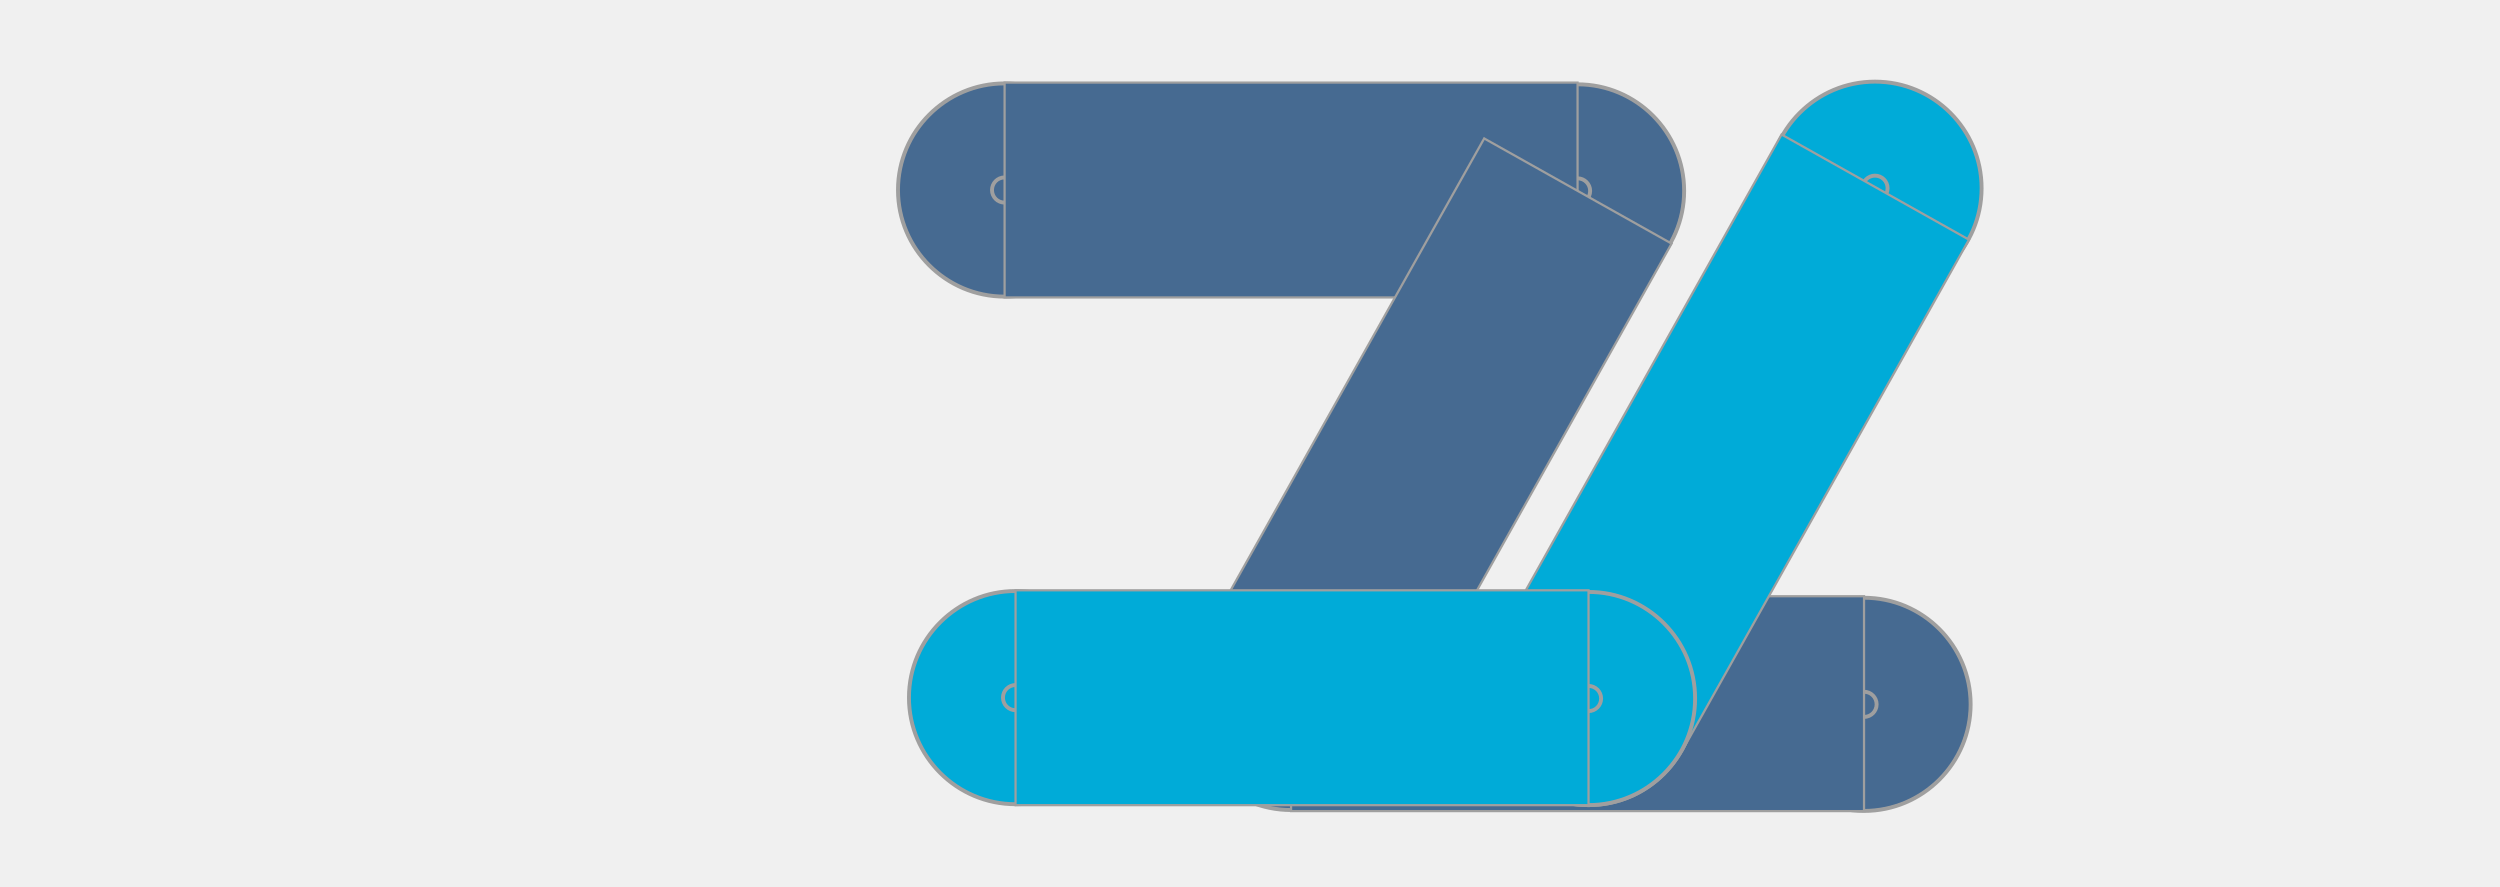
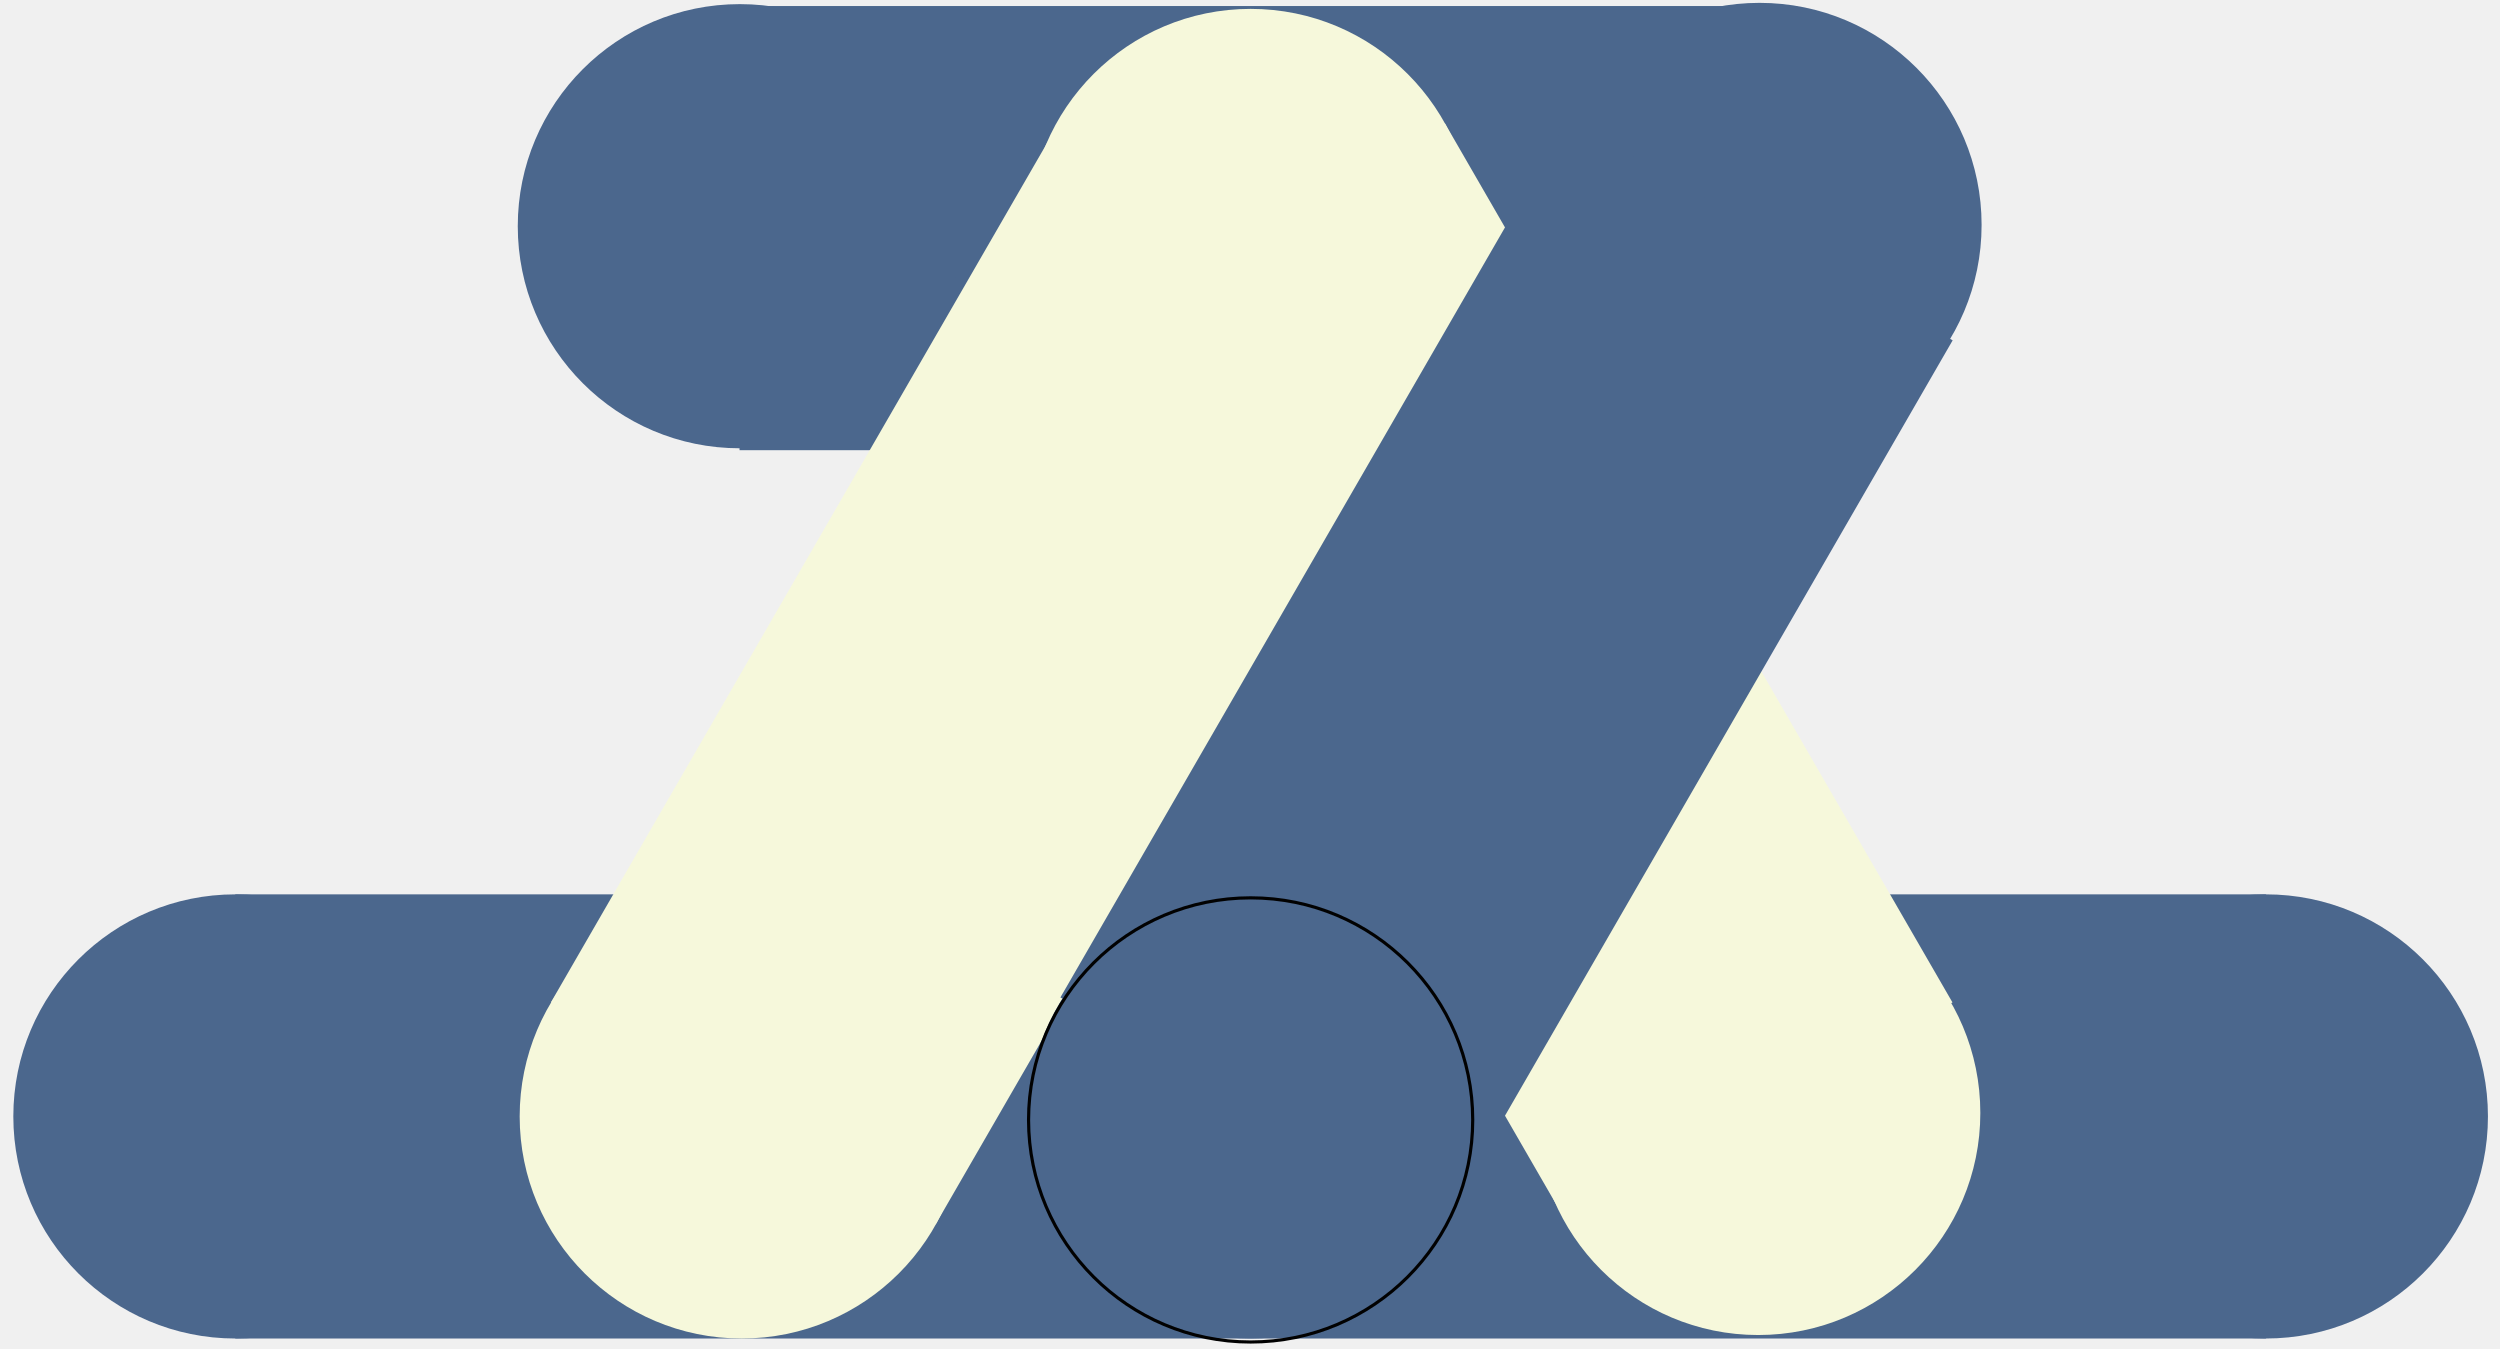
- <svg xmlns="http://www.w3.org/2000/svg" version="1.1" id="Layer_1" x="0px" y="0px" viewBox="0 0 2234 792" style="enable-background:new 0 0 2234 792;" xml:space="preserve">
+ <svg xmlns="http://www.w3.org/2000/svg" version="1.1" id="Layer_1" x="0px" y="0px" viewBox="0 0 788 425" style="enable-background:new 0 0 788 425;" xml:space="preserve">
  <style type="text/css">
- 	.st0{fill:#466A91;stroke:#9F9F9F;stroke-width:2;stroke-miterlimit:9.999;}
- 	.st1{fill:#466A91;stroke:#9F9F9F;stroke-width:2;stroke-miterlimit:10;}
- 	.st2{fill:#466A91;stroke:#9F9F9F;stroke-width:2;stroke-miterlimit:10.003;}
- 	.st3{fill:#00ABD8;stroke:#9F9F9F;stroke-width:2;stroke-miterlimit:10;}
- 	.st4{fill:#00ABD8;stroke:#9F9F9F;stroke-width:2;stroke-miterlimit:10.003;}
- 	.st5{fill:#00ABD8;stroke:#9F9F9F;stroke-width:2;stroke-miterlimit:10;}
- 	.st6{fill:#00ABD8;stroke:#9F9F9F;stroke-width:2;stroke-miterlimit:10.001;}
+ 	.st0{fill:#4B678D;}
+ 	.st1{fill:#FFFFFF;}
+ 	.st2{fill:none;}
+ 	.st3{fill:#F6F8DB;}
+ 	.st4{fill:none;stroke:#010101;stroke-miterlimit:10;}
</style>
  <g>
-     <g>
-       <g>
-         <ellipse transform="matrix(0.7071 -0.7071 0.7071 0.7071 42.8522 1362.061)" class="st0" cx="1665.6" cy="629.3" rx="95.2" ry="95.2" />
-         <path class="st1" d="M1665.7,534.9c52.1,0,94.5,42.4,94.5,94.5s-42.4,94.5-94.5,94.5c-52,0-94.5-42.4-94.5-94.5     S1613.7,534.9,1665.7,534.9 M1665.7,533.4c-53,0-96,43.1-96,96s43,96,96,96c52.9,0,96-43.1,96-96S1718.6,533.4,1665.7,533.4     L1665.7,533.4z" />
-       </g>
-       <g>
-         <circle class="st1" cx="1665.7" cy="629.4" r="11.2" />
-         <path class="st1" d="M1665.7,618.9c5.8,0,10.5,4.6,10.5,10.5s-4.7,10.5-10.5,10.5s-10.5-4.6-10.5-10.5S1659.9,618.9,1665.7,618.9      M1665.7,617.4c-6.6,0-12,5.4-12,12s5.4,12,12,12s12-5.4,12-12S1672.3,617.4,1665.7,617.4L1665.7,617.4z" />
-       </g>
-     </g>
-     <g>
-       <g>
-         <circle class="st1" cx="1153.7" cy="628.6" r="95.2" />
-         <path class="st1" d="M1153.7,534.1c52,0,94.5,42.4,94.5,94.5s-42.5,94.5-94.5,94.5s-94.5-42.4-94.5-94.5     S1101.7,534.1,1153.7,534.1 M1153.7,532.6c-53,0-96,43.1-96,96s43,96,96,96s96-43.1,96-96S1206.7,532.6,1153.7,532.6     L1153.7,532.6z" />
-       </g>
-       <g>
-         <circle class="st1" cx="1153.7" cy="628.6" r="11.2" />
-         <path class="st1" d="M1153.7,618.1c5.8,0,10.5,4.6,10.5,10.5s-4.7,10.5-10.5,10.5c-5.9,0-10.5-4.6-10.5-10.5     S1147.8,618.1,1153.7,618.1 M1153.7,616.6c-6.6,0-12,5.4-12,12s5.4,12,12,12s12-5.4,12-12S1160.3,616.6,1153.7,616.6     L1153.7,616.6z" />
-       </g>
-     </g>
-     <g>
-       <g>
-         <ellipse transform="matrix(0.7071 -0.7071 0.7071 0.7071 292.2868 1046.667)" class="st0" cx="1409.6" cy="170.5" rx="95.2" ry="95.2" />
-         <path class="st1" d="M1409.7,76.1c52.1,0,94.5,42.4,94.5,94.5s-42.4,94.5-94.5,94.5c-52,0-94.5-42.4-94.5-94.5     S1357.7,76.1,1409.7,76.1 M1409.7,74.6c-53,0-96,43.1-96,96s43,96,96,96c52.9,0,96-43.1,96-96S1462.6,74.6,1409.7,74.6     L1409.7,74.6z" />
-       </g>
-       <g>
-         <circle class="st1" cx="1409.7" cy="170.6" r="11.2" />
-         <path class="st1" d="M1409.7,160.1c5.8,0,10.5,4.6,10.5,10.5s-4.7,10.5-10.5,10.5s-10.5-4.6-10.5-10.5S1403.9,160.1,1409.7,160.1      M1409.7,158.6c-6.6,0-12,5.4-12,12s5.4,12,12,12s12-5.4,12-12S1416.3,158.6,1409.7,158.6L1409.7,158.6z" />
-       </g>
-     </g>
-     <g>
-       <g>
-         <ellipse transform="matrix(0.7071 -0.7071 0.7071 0.7071 142.8635 684.503)" class="st1" cx="897.7" cy="169.8" rx="95.2" ry="95.2" />
-         <path class="st1" d="M897.7,75.3c52,0,94.5,42.4,94.5,94.5s-42.5,94.5-94.5,94.5s-94.5-42.4-94.5-94.5S845.7,75.3,897.7,75.3      M897.7,73.8c-53,0-96,43.1-96,96s43,96,96,96s96-43.1,96-96S950.7,73.8,897.7,73.8L897.7,73.8z" />
-       </g>
-       <g>
-         <circle class="st1" cx="897.7" cy="169.8" r="11.2" />
-         <path class="st1" d="M897.7,159.3c5.8,0,10.5,4.6,10.5,10.5s-4.7,10.5-10.5,10.5c-5.9,0-10.5-4.6-10.5-10.5     S891.8,159.3,897.7,159.3 M897.7,157.8c-6.6,0-12,5.4-12,12s5.4,12,12,12s12-5.4,12-12S904.3,157.8,897.7,157.8L897.7,157.8z" />
-       </g>
-     </g>
-     <rect x="897.7" y="73.8" class="st1" width="512" height="192" />
-     <rect x="1153.7" y="532.8" class="st1" width="512" height="192" />
-     <rect x="1019.9" y="303.1" transform="matrix(0.4894 -0.8721 0.8721 0.4894 306.4534 1321.646)" class="st2" width="523.8" height="192" />
-   </g>
-   <g>
-     <g>
-       <g>
-         <ellipse transform="matrix(0.7071 -0.7071 0.7071 0.7071 371.8072 1234.022)" class="st3" cx="1675.5" cy="168.2" rx="95.2" ry="95.2" />
-         <path class="st3" d="M1675.5,73.7c52,0,94.5,42.4,94.5,94.5s-42.5,94.5-94.5,94.5s-94.5-42.4-94.5-94.5S1623.5,73.7,1675.5,73.7      M1675.5,72.2c-53,0-96,43.1-96,96s43,96,96,96s96-43.1,96-96S1728.5,72.2,1675.5,72.2L1675.5,72.2z" />
-       </g>
-       <g>
-         <circle class="st3" cx="1675.5" cy="168.2" r="11.2" />
-         <path class="st3" d="M1675.5,157.7c5.8,0,10.5,4.6,10.5,10.5s-4.7,10.5-10.5,10.5s-10.5-4.6-10.5-10.5S1669.7,157.7,1675.5,157.7      M1675.5,156.2c-6.6,0-12,5.4-12,12s5.4,12,12,12s12-5.4,12-12S1682.1,156.2,1675.5,156.2L1675.5,156.2z" />
-       </g>
-     </g>
-     <g>
-       <g>
-         <circle class="st3" cx="1419.5" cy="624.2" r="95.2" />
-         <path class="st3" d="M1419.5,529.7c52,0,94.5,42.4,94.5,94.5s-42.5,94.5-94.5,94.5s-94.5-42.4-94.5-94.5     S1367.5,529.7,1419.5,529.7 M1419.5,528.2c-53,0-96,43.1-96,96s43,96,96,96s96-43.1,96-96S1472.5,528.2,1419.5,528.2     L1419.5,528.2z" />
-       </g>
-       <g>
-         <circle class="st3" cx="1419.5" cy="624.2" r="11.2" />
-         <path class="st3" d="M1419.5,613.7c5.8,0,10.5,4.6,10.5,10.5s-4.7,10.5-10.5,10.5c-5.9,0-10.5-4.6-10.5-10.5     S1413.6,613.7,1419.5,613.7 M1419.5,612.2c-6.6,0-12,5.4-12,12s5.4,12,12,12s12-5.4,12-12S1426.1,612.2,1419.5,612.2     L1419.5,612.2z" />
-       </g>
-     </g>
-     <rect x="1285.6" y="299.7" transform="matrix(0.4894 -0.8721 0.8721 0.4894 445.1195 1551.521)" class="st4" width="523.8" height="192" />
-     <g>
-       <g>
-         <ellipse class="st5" cx="1419.5" cy="624.1" rx="95.2" ry="95.2" />
-         <path class="st3" d="M1419.5,529.7c52.1,0,94.5,42.4,94.5,94.5s-42.4,94.5-94.5,94.5c-52,0-94.5-42.4-94.5-94.5     S1367.5,529.7,1419.5,529.7 M1419.5,528.2c-53,0-96,43.1-96,96s43,96,96,96c52.9,0,96-43.1,96-96S1472.4,528.2,1419.5,528.2     L1419.5,528.2z" />
-       </g>
-       <g>
-         <circle class="st3" cx="1419.5" cy="624.2" r="11.2" />
-         <path class="st3" d="M1419.5,613.7c5.8,0,10.5,4.6,10.5,10.5s-4.7,10.5-10.5,10.5s-10.5-4.6-10.5-10.5S1413.7,613.7,1419.5,613.7      M1419.5,612.2c-6.6,0-12,5.4-12,12s5.4,12,12,12s12-5.4,12-12S1426.1,612.2,1419.5,612.2L1419.5,612.2z" />
-       </g>
-     </g>
-     <g>
-       <g>
-         <circle class="st3" cx="907.5" cy="623.4" r="95.2" />
-         <path class="st3" d="M907.5,528.9c52,0,94.5,42.4,94.5,94.5s-42.5,94.5-94.5,94.5S813,675.5,813,623.4S855.5,528.9,907.5,528.9      M907.5,527.4c-53,0-96,43.1-96,96s43,96,96,96s96-43.1,96-96S960.5,527.4,907.5,527.4L907.5,527.4z" />
-       </g>
-       <g>
-         <ellipse class="st6" cx="907.6" cy="623.2" rx="11.2" ry="11.2" />
-         <path class="st3" d="M907.5,612.9c5.8,0,10.5,4.6,10.5,10.5s-4.7,10.5-10.5,10.5c-5.9,0-10.5-4.6-10.5-10.5     S901.6,612.9,907.5,612.9 M907.5,611.4c-6.6,0-12,5.4-12,12s5.4,12,12,12s12-5.4,12-12S914.1,611.4,907.5,611.4L907.5,611.4z" />
-       </g>
-     </g>
-     <rect x="907.5" y="527.5" class="st3" width="512" height="192" />
+     <rect x="394.2" y="281.9" class="st0" width="320" height="140" />
+     <circle class="st0" cx="74.2" cy="351.9" r="70" />
+     <polygon class="st1" points="394.1,72.3 233.6,349.3 554.6,349.3  " />
+     <rect x="74.2" y="281.9" class="st0" width="320" height="140" />
+     <rect x="233.1" y="1.9" class="st0" width="320" height="140" />
+     <line class="st2" x1="394.2" y1="72.8" x2="234.2" y2="348.9" />
+     <line class="st2" x1="394.2" y1="72.8" x2="554.2" y2="348.9" />
+     <line class="st2" x1="234.2" y1="348.9" x2="554.2" y2="348.9" />
+     <rect x="154.3" y="142.4" transform="matrix(0.5 -0.866 0.866 0.5 -26.8146 378.3598)" class="st3" width="320" height="140" />
+     <circle class="st3" cx="233.8" cy="351.9" r="70" />
+     <circle class="st3" cx="554.2" cy="350.8" r="70" />
+     <circle class="st3" cx="394.2" cy="72.8" r="70" />
+     <circle class="st0" cx="394.2" cy="351.9" r="70" />
+     <circle class="st0" cx="554.6" cy="70.9" r="70" />
+     <circle class="st0" cx="233.2" cy="71.3" r="70" />
+     <circle class="st0" cx="714.2" cy="351.9" r="70" />
+     <rect x="314.8" y="142.4" transform="matrix(0.5 0.866 -0.866 0.5 421.334 -304.9678)" class="st3" width="320" height="140" />
+     <rect x="314.9" y="140.8" transform="matrix(0.5 -0.866 0.866 0.5 54.8542 516.6981)" class="st0" width="320" height="140" />
+     <circle class="st4" cx="394.2" cy="353" r="70" />
  </g>
</svg>
